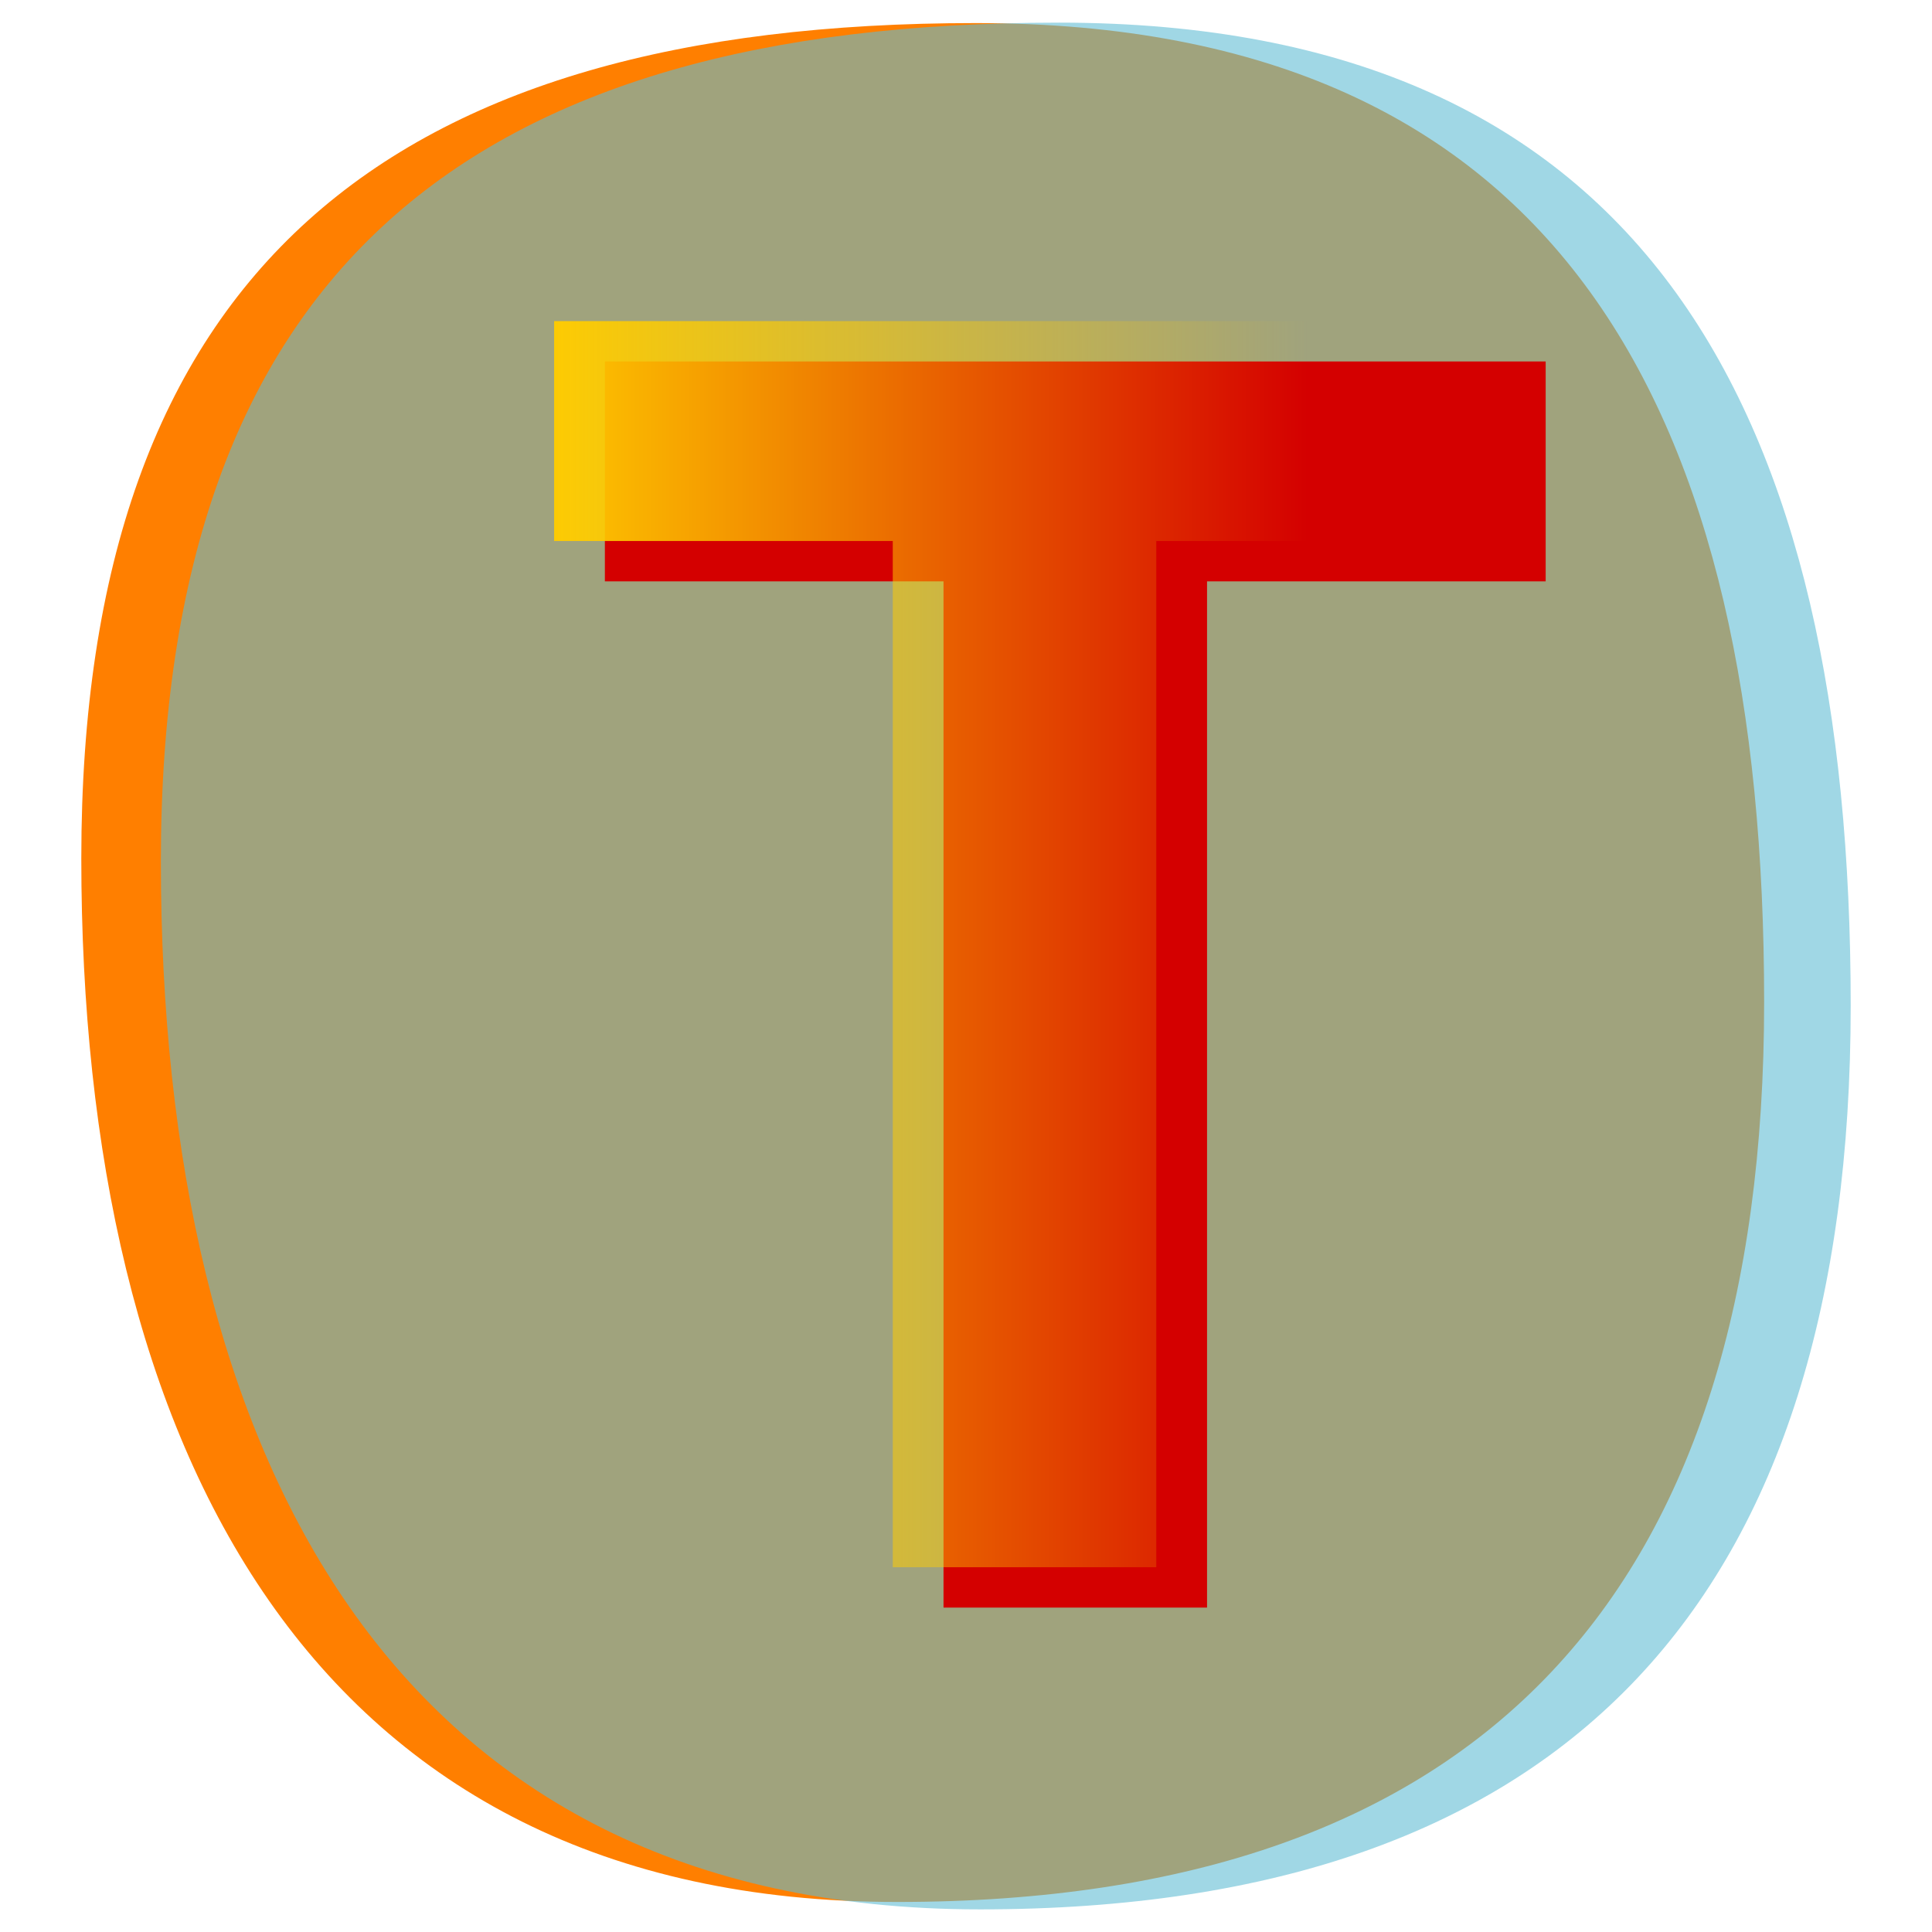
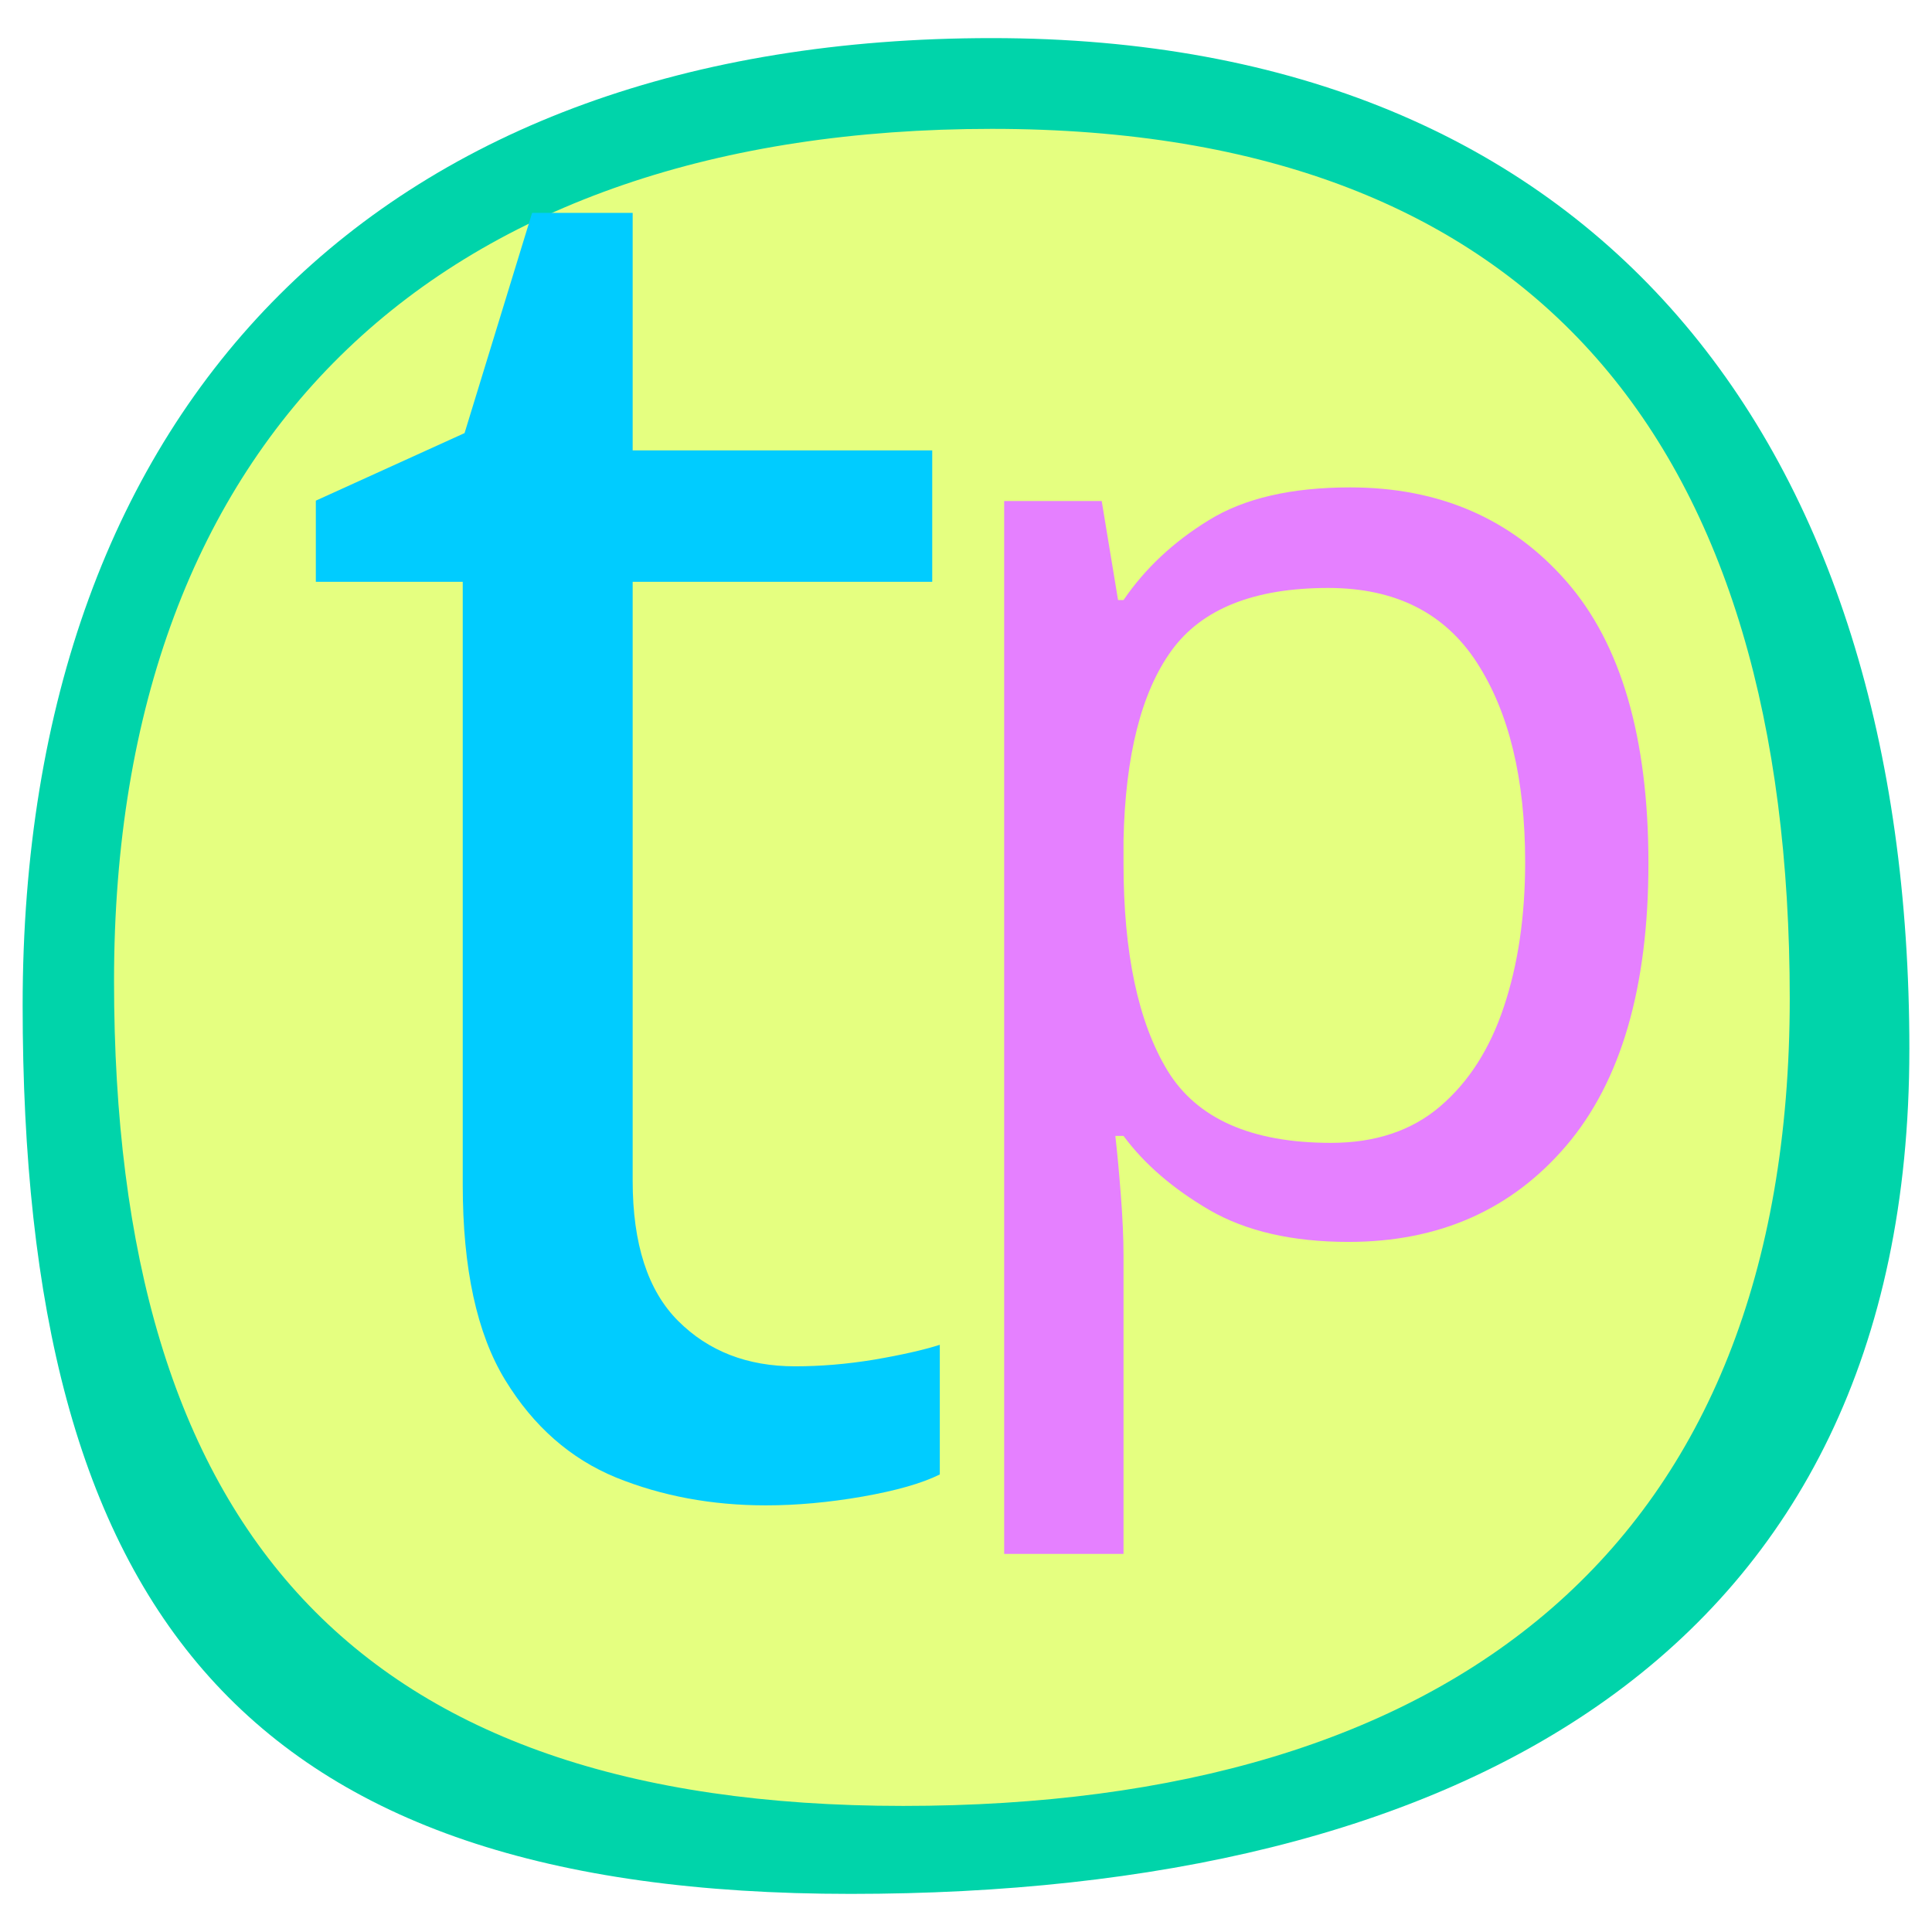
- <svg xmlns="http://www.w3.org/2000/svg" xmlns:xlink="http://www.w3.org/1999/xlink" width="512" height="512" viewBox="0 0 135.467 135.467" version="1.1" id="svg822">
-   <defs id="defs816">
-     <linearGradient id="linearGradient69063">
-       <stop style="stop-color:#ffcc00;stop-opacity:1;" offset="0" id="stop69059" />
-       <stop style="stop-color:#ffcc00;stop-opacity:0;" offset="1" id="stop69061" />
-     </linearGradient>
-     <linearGradient xlink:href="#linearGradient69063" id="linearGradient69065" x1="95.838" y1="112.78" x2="135.72" y2="112.78" gradientUnits="userSpaceOnUse" />
-   </defs>
+ <svg xmlns="http://www.w3.org/2000/svg" width="512" height="512" viewBox="0 0 135.467 135.467" version="1.1" id="svg822">
+   <defs id="defs816" />
  <g id="layer1" transform="translate(-59.0324,-53.24693)">
    <g id="g831" transform="matrix(1.470588,0,0,1.470588,-45.4669,-44.72216)">
      <g id="g817" transform="matrix(0.9242972,0,0,0.9242972,7.986446,7.978187)">
-         <path id="path33019" style="fill:#ff7f00;fill-opacity:0.997;stroke-width:3.336" d="m 159.242,115.132 c 0,30.312 -14.408,46.425 -44.72,46.425 -30.312,0 -42.089,-23.52 -42.089,-53.832 0,-30.312 15.826,-43.091 46.138,-43.091 30.312,-2e-6 40.671,20.187 40.671,50.499 z" />
-         <g id="g36198" transform="matrix(1.904268,0,0,1.904268,117.7896,-66.25155)" style="fill:#5fbcd3">
-           <path id="path33019-6" style="fill:#5fbcd3;fill-opacity:0.592;stroke-width:1.759" d="m 24.113,95.35 c -3e-6,15.984 -7.598,24.481 -23.582,24.481 -15.984,0 -22.194,-12.403 -22.194,-28.387 0,-15.984 8.345,-22.723 24.329,-22.723 15.984,0 21.447,10.645 21.447,26.629 z" />
-         </g>
-         <text xml:space="preserve" style="font-style:normal;font-weight:normal;font-size:90.026px;line-height:1.25;font-family:sans-serif;fill:#d40000;fill-opacity:1;stroke:none;stroke-width:2.739;stroke-miterlimit:4;stroke-dasharray:none;stroke-opacity:1" x="97.646" y="146.371" id="text2040-7">
-           <tspan id="tspan2038-8" style="font-style:normal;font-variant:normal;font-weight:800;font-stretch:condensed;font-family:'Barlow Condensed';-inkscape-font-specification:'Barlow Condensed,  Ultra-Bold Condensed';fill:#d40000;fill-opacity:1;stroke:none;stroke-width:2.739;stroke-miterlimit:4;stroke-dasharray:none;stroke-opacity:1" x="97.646" y="146.371">T</tspan>
+         <path id="path33019-7" style="fill:#00d4aa;fill-opacity:0.997;stroke-width:3.442" d="m 166.733,117.571 c 0,31.275 -23.336,43.569 -54.612,43.569 -31.275,0 -42.714,-14.559 -42.714,-45.834 0,-31.275 18.717,-49.897 49.993,-49.897 31.275,0 47.334,20.886 47.334,52.162 z" />
+         <path id="path33019" style="fill:#e5ff80;fill-opacity:0.997;stroke-width:3.113" d="m 160.563,114.959 c 0,28.29 -17.447,41.643 -45.736,41.643 -28.29,0 -40.706,-14.276 -40.706,-42.566 0,-28.29 16.991,-43.945 45.281,-43.945 28.29,-2e-6 41.161,16.578 41.161,44.868 z" />
+         <text xml:space="preserve" style="font-style:normal;font-weight:normal;font-size:69.982px;line-height:1.25;font-family:sans-serif;fill:#e580ff;fill-opacity:1;stroke:none;stroke-width:1.75" x="114.087" y="126.802" id="text2898-36">
+           <tspan id="tspan2896-1" style="font-style:normal;font-variant:normal;font-weight:normal;font-stretch:normal;font-family:Dyuthi;-inkscape-font-specification:Dyuthi;fill:#e580ff;fill-opacity:1;stroke-width:1.75" x="114.087" y="126.802">p</tspan>
        </text>
-         <text xml:space="preserve" style="font-style:normal;font-weight:normal;font-size:90.026px;line-height:1.25;font-family:sans-serif;fill:url(#linearGradient69065);fill-opacity:1;stroke:none;stroke-width:2.739;stroke-miterlimit:4;stroke-dasharray:none;stroke-opacity:1" x="95.028" y="144.289" id="text2040">
-           <tspan id="tspan2038" style="font-style:normal;font-variant:normal;font-weight:800;font-stretch:condensed;font-family:'Barlow Condensed';-inkscape-font-specification:'Barlow Condensed,  Ultra-Bold Condensed';fill:url(#linearGradient69065);fill-opacity:1;stroke:none;stroke-width:2.739;stroke-miterlimit:4;stroke-dasharray:none;stroke-opacity:1" x="95.028" y="144.289">T</tspan>
+         <text xml:space="preserve" style="font-style:normal;font-weight:normal;font-size:99.661px;line-height:1.25;font-family:sans-serif;fill:#00ccff;fill-opacity:1;stroke:none;stroke-width:2.491" x="82.938" y="140.096" id="text2898">
+           <tspan id="tspan2896" style="font-style:normal;font-variant:normal;font-weight:normal;font-stretch:normal;font-family:Dyuthi;-inkscape-font-specification:Dyuthi;fill:#00ccff;fill-opacity:1;stroke-width:2.491" x="82.938" y="140.096">t</tspan>
        </text>
      </g>
    </g>
  </g>
</svg>
